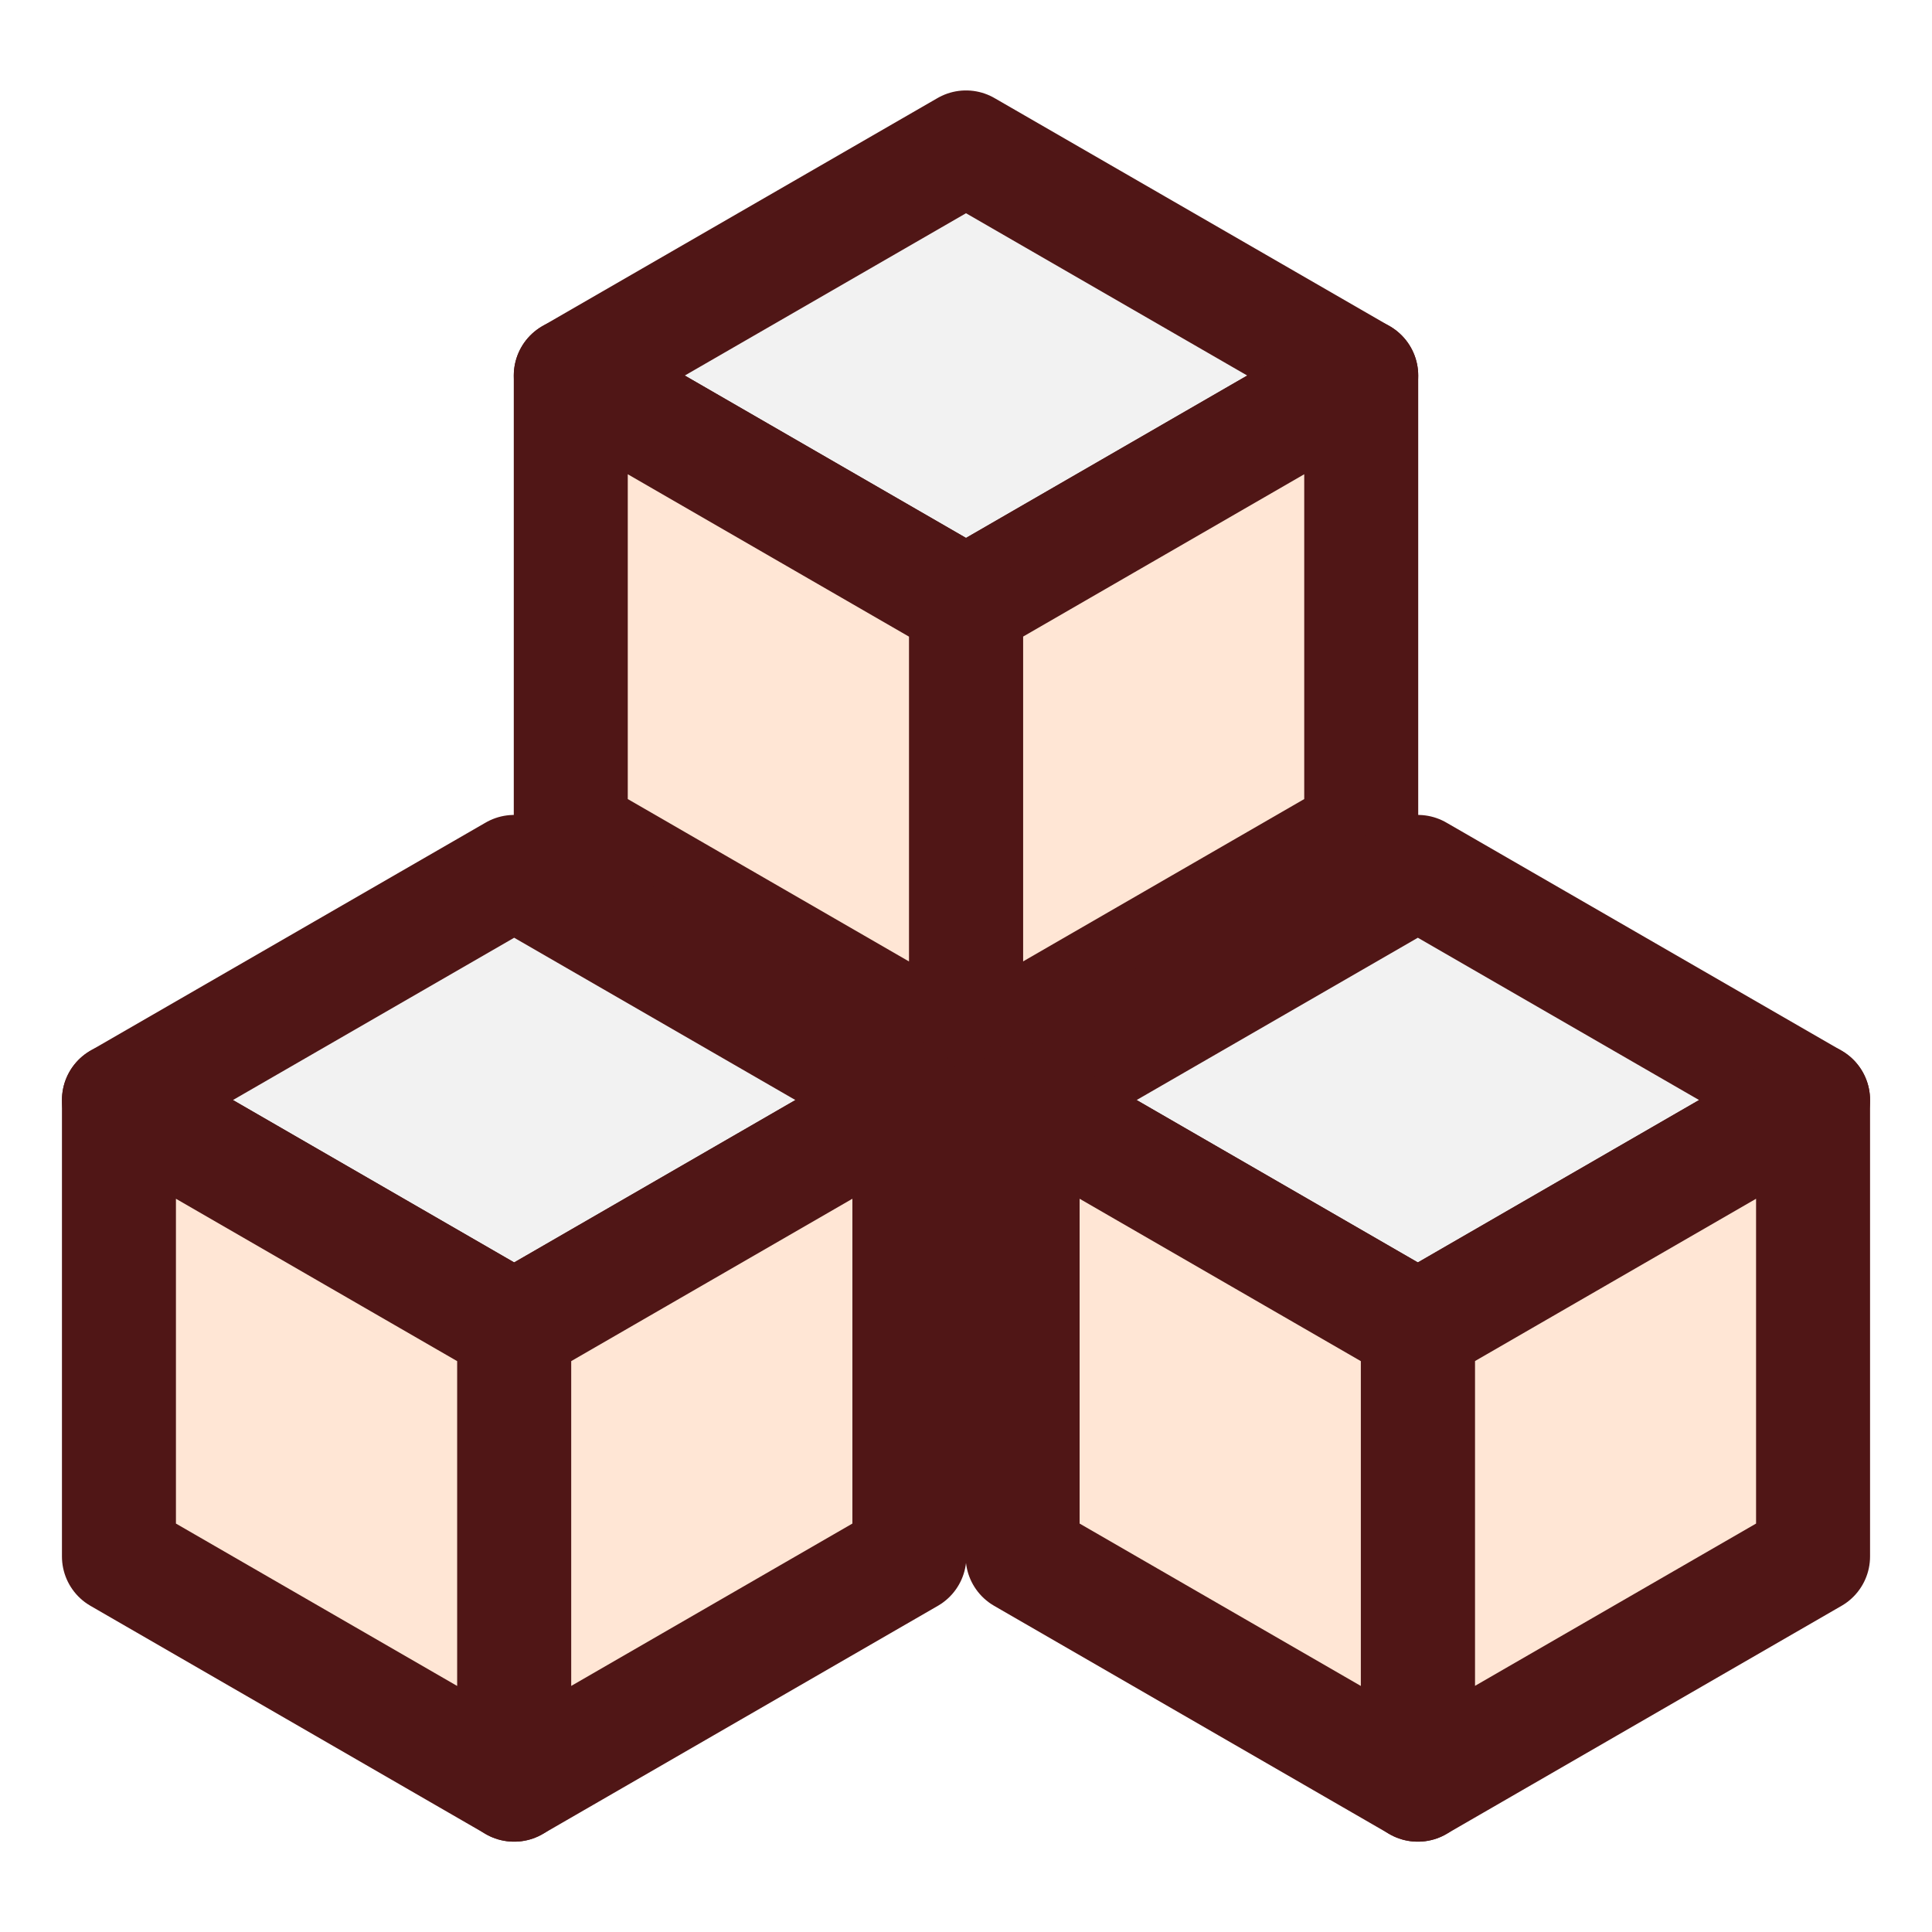
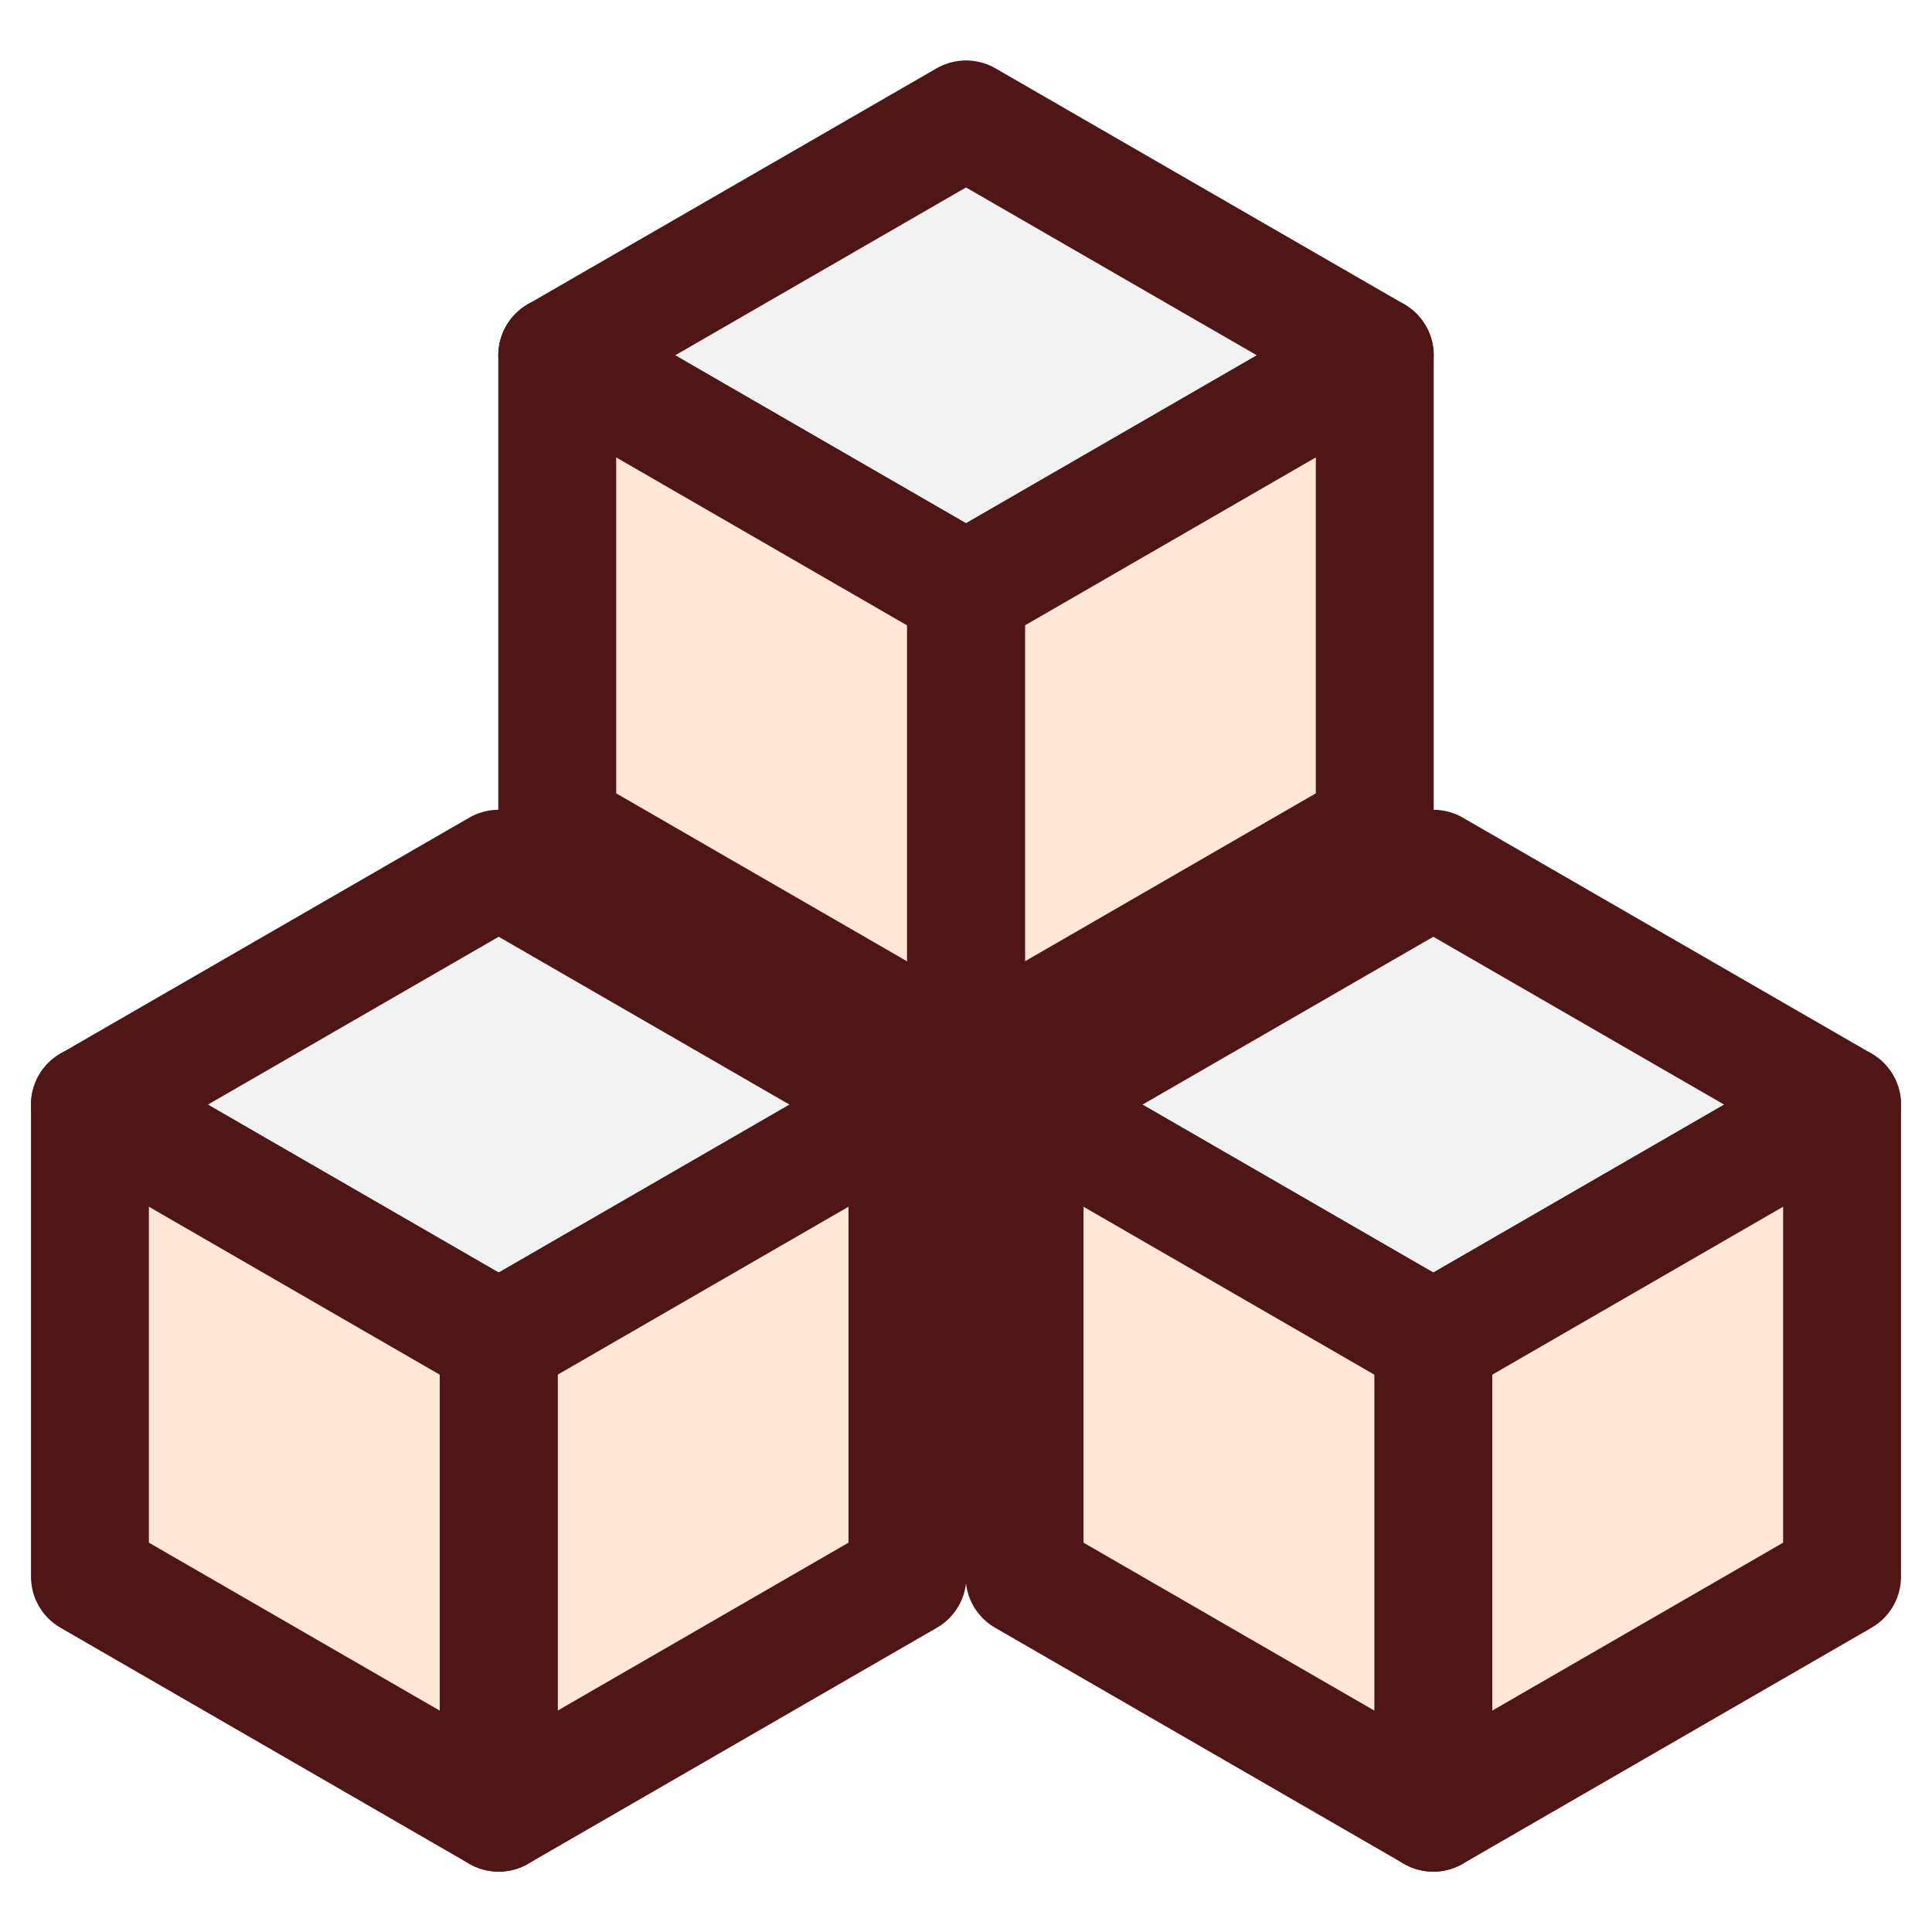
- <svg xmlns="http://www.w3.org/2000/svg" xmlns:xlink="http://www.w3.org/1999/xlink" width="16" height="16" viewBox="0 0 16 16" version="1.1" id="svg1">
+ <svg xmlns="http://www.w3.org/2000/svg" xmlns:xlink="http://www.w3.org/1999/xlink" width="32" height="32" viewBox="0 0 32 32" version="1.1" id="svg1">
  <defs id="defs1" />
  <g id="layer1">
    <rect style="display:none;fill:#a4c1ce;stroke:#501616;stroke-width:0.944;paint-order:fill markers stroke" id="rect1" width="2.673" height="2.673" x="-3.362" y="-2.77" ry="0.495" transform="rotate(45)" />
-     <g id="g3" transform="translate(-0.1829174,-2.559042)">
-       <path style="fill:#f2f2f2;stroke:#501616;stroke-width:0.944;stroke-linecap:butt;stroke-linejoin:round;paint-order:fill markers stroke" d="M 8.183,3.78 4.91,5.669 8.183,7.559 11.456,5.669 Z" id="path2" />
-       <path style="fill:#ffe6d5;stroke:#501616;stroke-width:0.944;stroke-linecap:butt;stroke-linejoin:round;paint-order:fill markers stroke" d="M 8.183,7.559 V 11.339 L 11.456,9.449 V 5.669 Z" id="path3" />
-       <use x="0" y="0" xlink:href="#path3" id="use3" transform="matrix(-1,0,0,1,16.36584,-3.9538573e-8)" />
+     <g id="g1" transform="matrix(2.06849,0,0,2.06849,-0.5479196,-0.5479185)">
+       <g id="g3" transform="translate(-0.1829174,-2.559042)">
+         <path style="fill:#f2f2f2;stroke:#501616;stroke-width:0.944;stroke-linecap:butt;stroke-linejoin:round;paint-order:fill markers stroke" d="M 8.183,3.78 4.91,5.669 8.183,7.559 11.456,5.669 Z" id="path2" />
+         <path style="fill:#ffe6d5;stroke:#501616;stroke-width:0.944;stroke-linecap:butt;stroke-linejoin:round;paint-order:fill markers stroke" d="M 8.183,7.559 V 11.339 L 11.456,9.449 V 5.669 Z" id="path3" />
+         <use x="0" y="0" xlink:href="#path3" id="use3" transform="matrix(-1,0,0,1,16.36584,-3.9538573e-8)" />
+       </g>
+       <use x="0" y="0" xlink:href="#g3" id="use4" transform="translate(-3.741935,6)" />
+       <use x="0" y="0" xlink:href="#use4" id="use5" transform="translate(7.48387)" />
    </g>
-     <use x="0" y="0" xlink:href="#g3" id="use4" transform="translate(-3.741935,6)" />
-     <use x="0" y="0" xlink:href="#use4" id="use5" transform="translate(7.48387)" />
  </g>
</svg>
